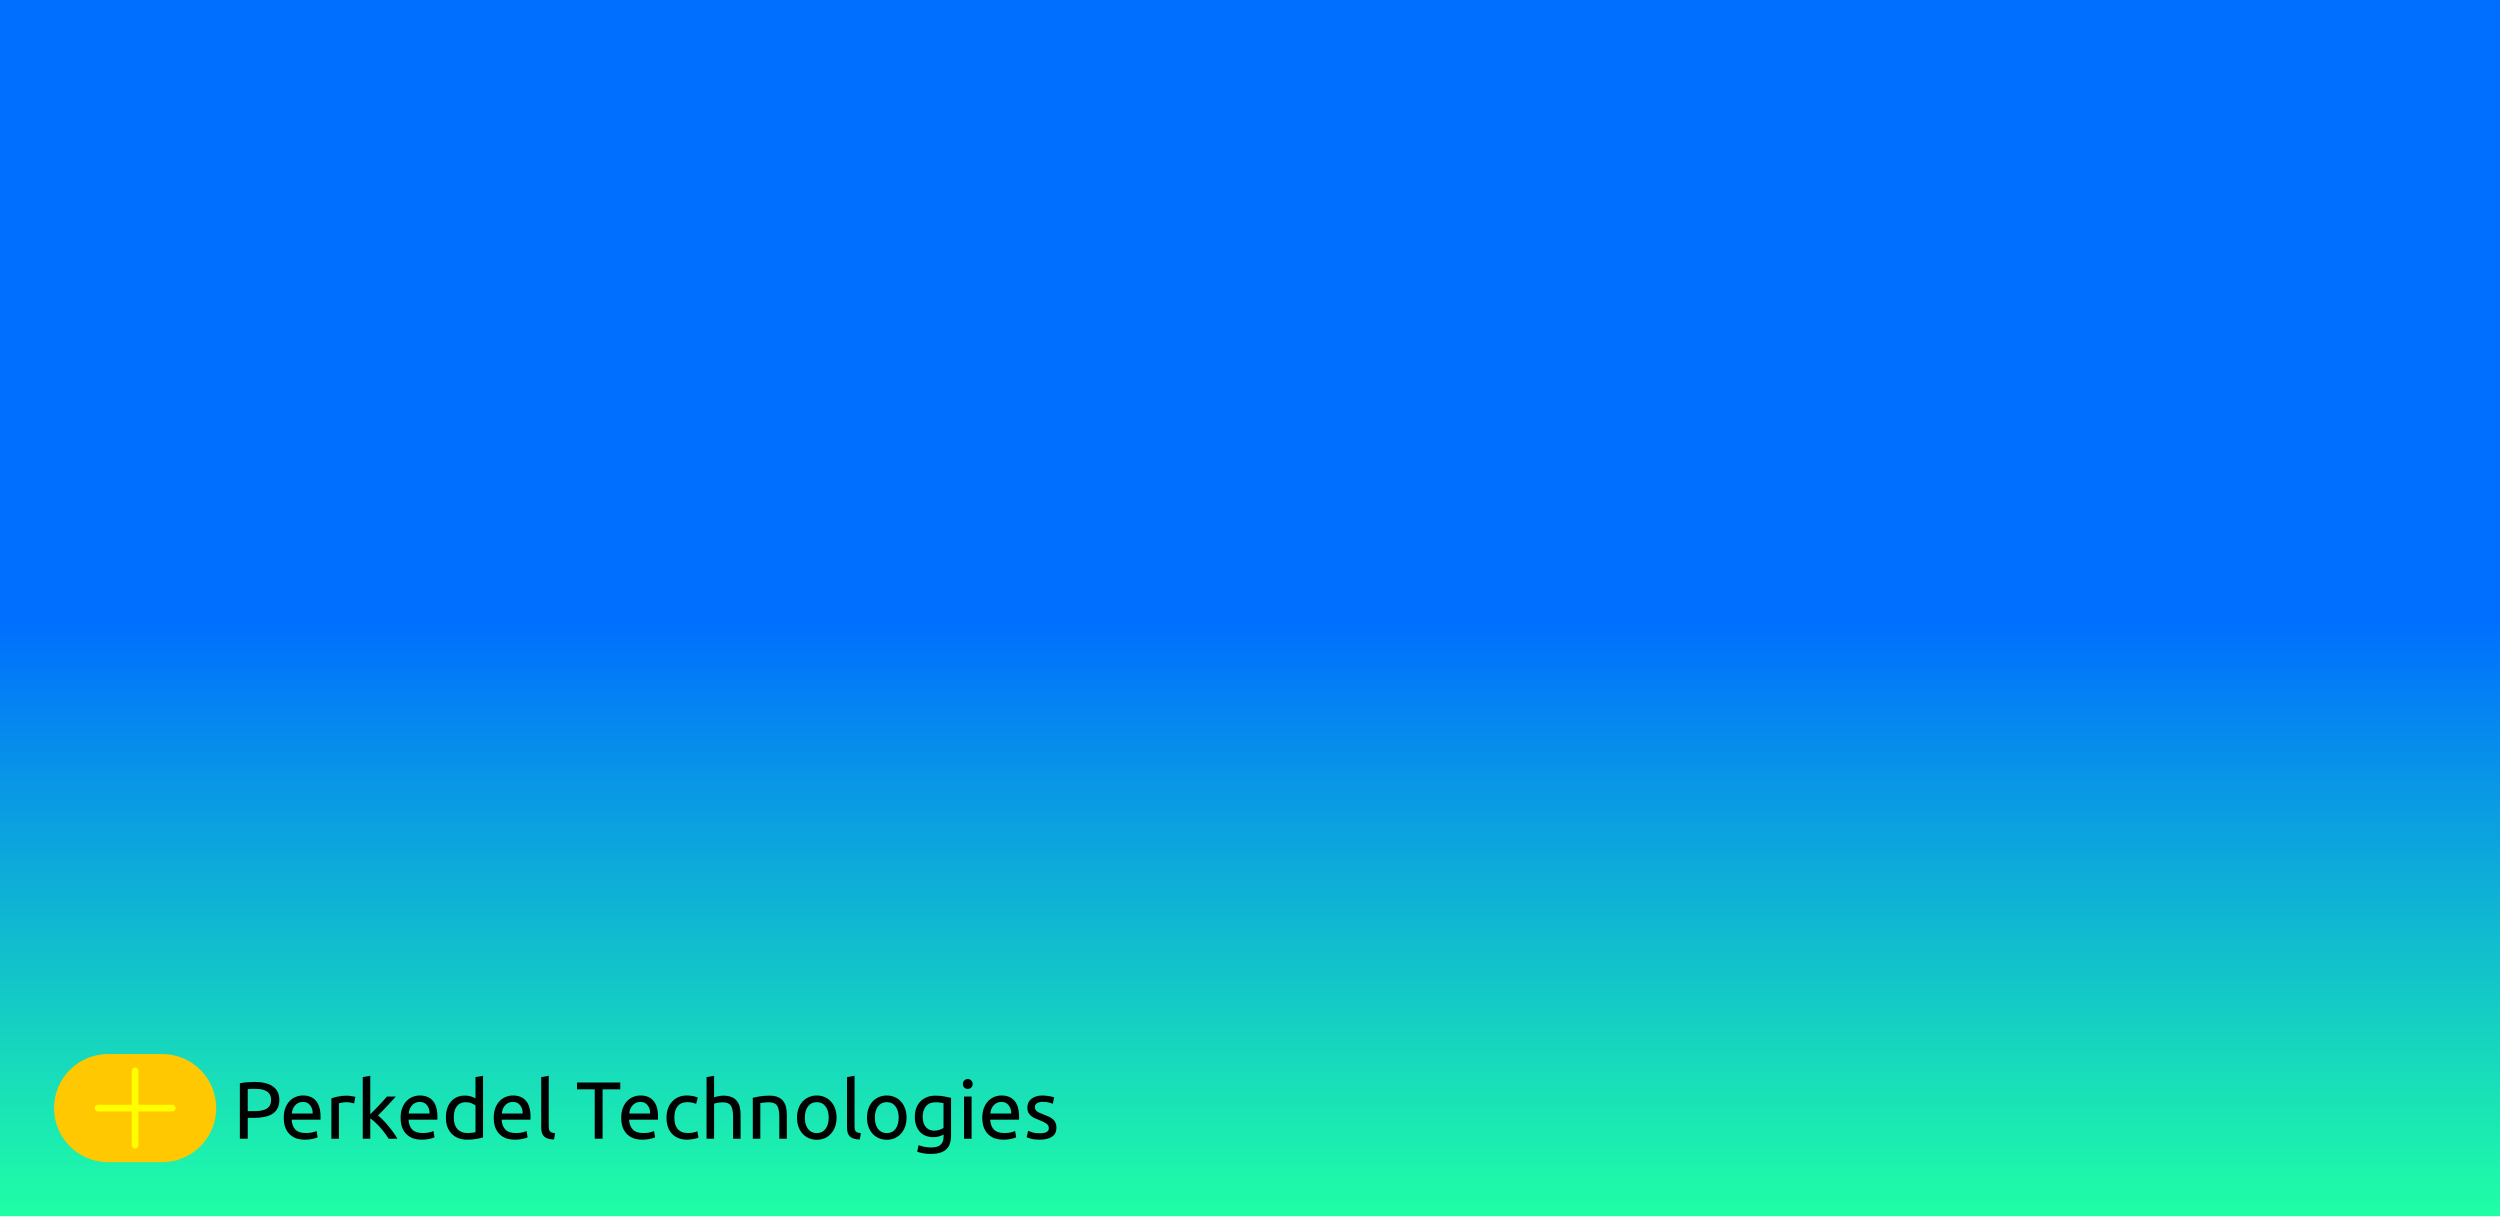
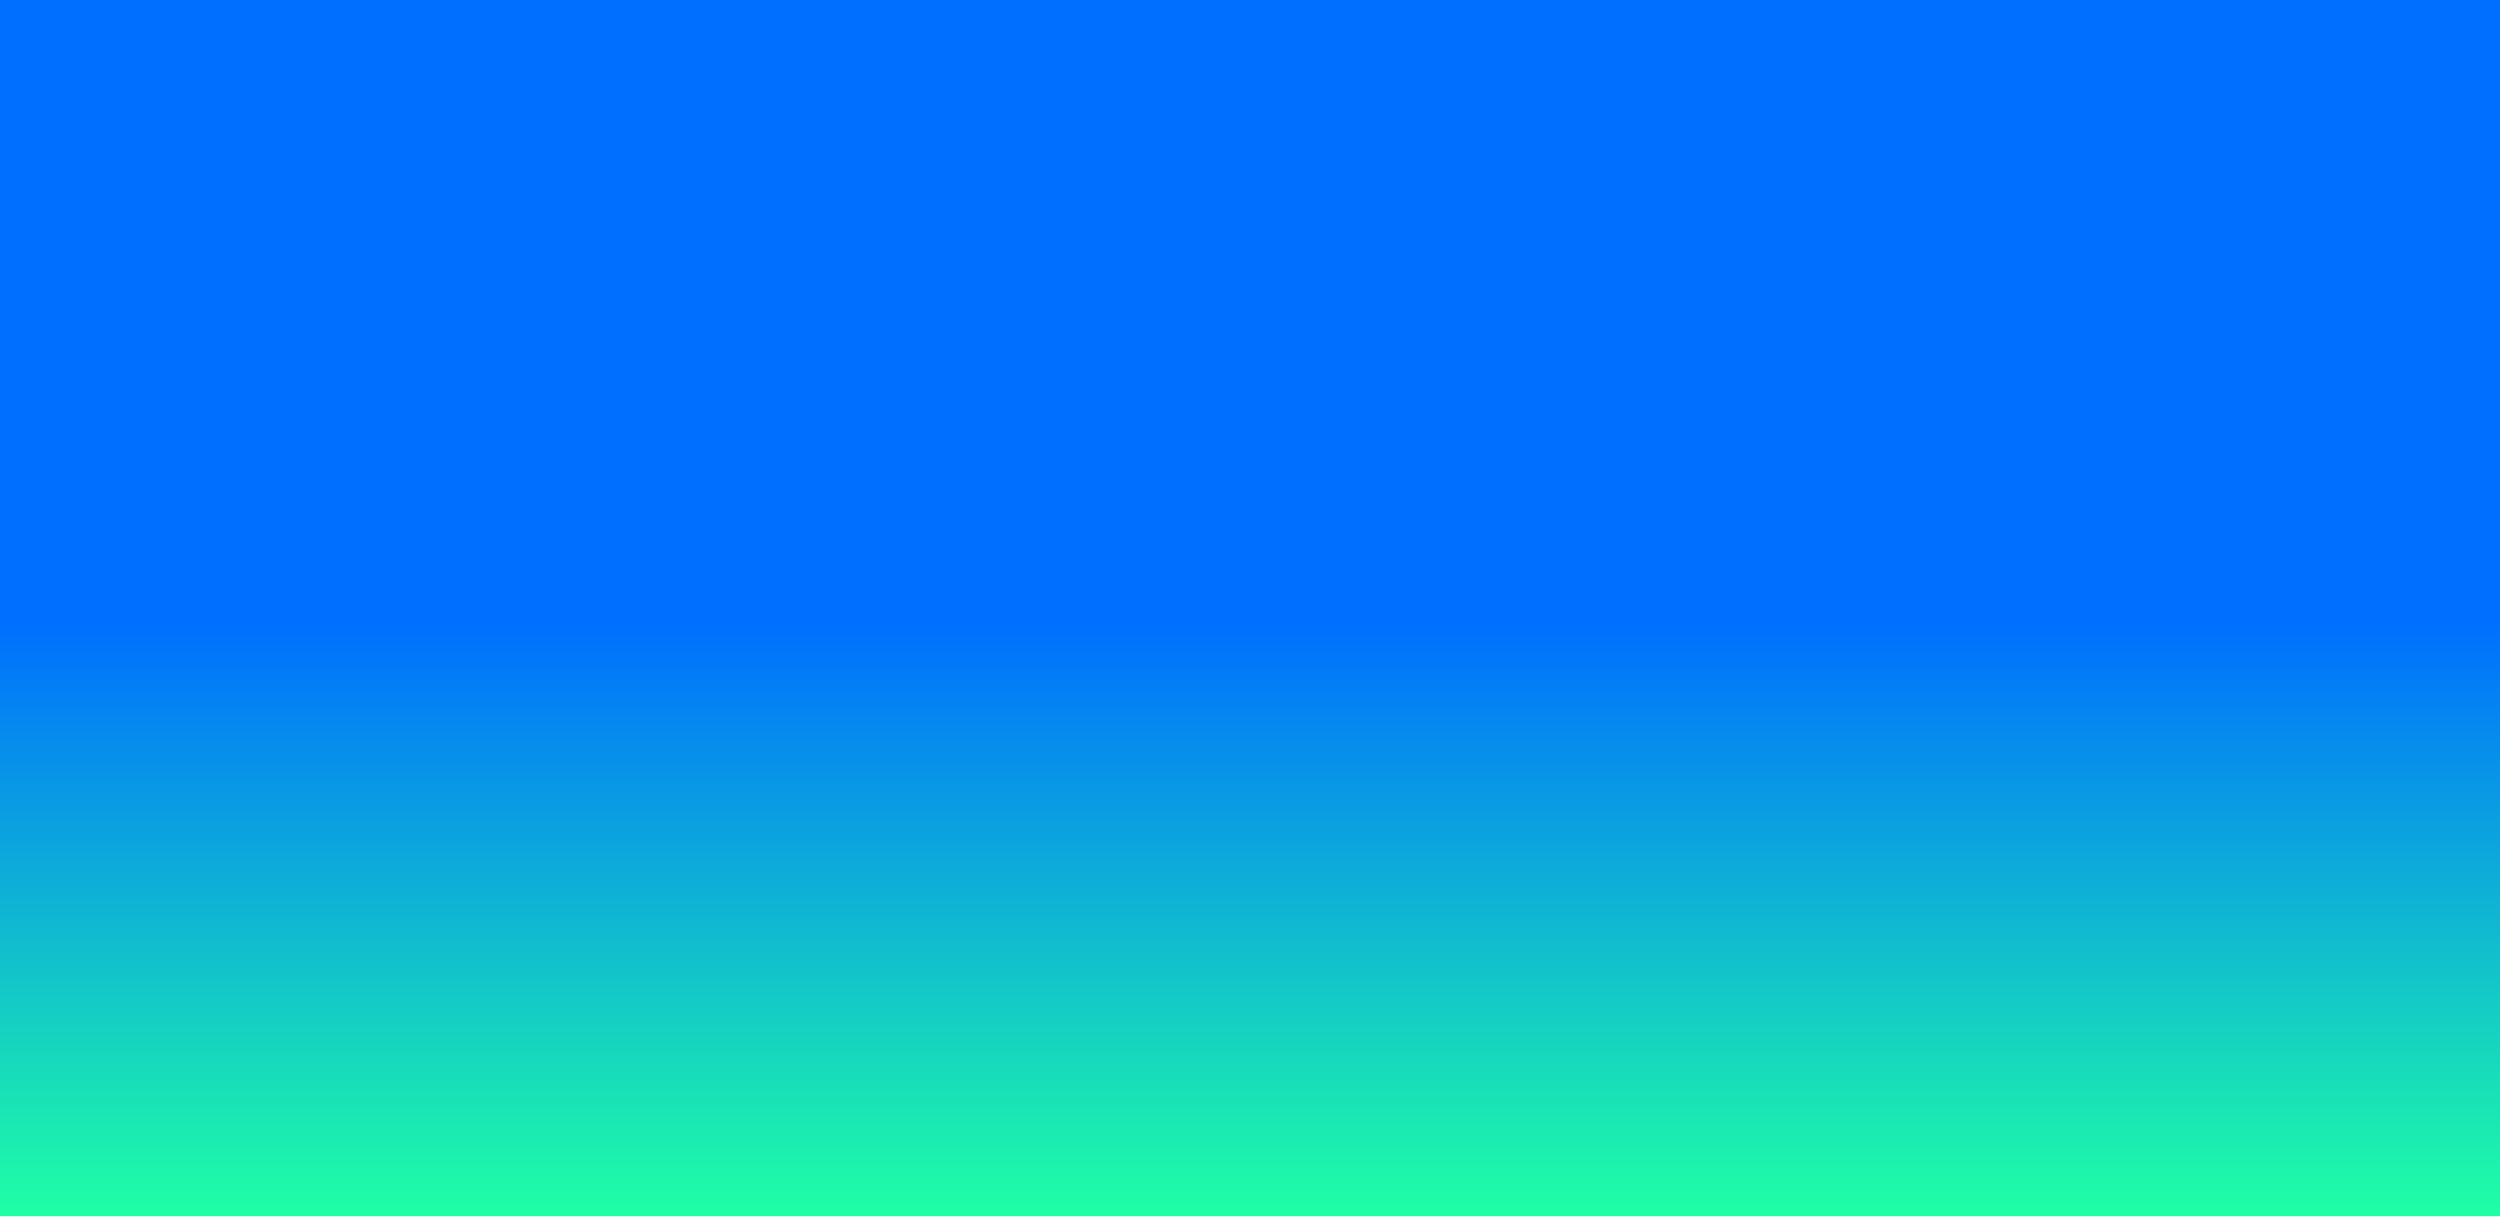
<svg xmlns="http://www.w3.org/2000/svg" xmlns:xlink="http://www.w3.org/1999/xlink" width="2960" height="1440" viewBox="0 0 2960 1440" version="1.1" id="svg8">
  <defs id="defs2">
    <linearGradient id="linearGradient825">
      <stop style="stop-color:#006fff;stop-opacity:1;" offset="0" id="stop821" />
      <stop style="stop-color:#1fffa5;stop-opacity:1" offset="1" id="stop823" />
    </linearGradient>
    <linearGradient xlink:href="#linearGradient825" id="linearGradient827" x1="1472" y1="652" x2="1472" y2="1356" gradientUnits="userSpaceOnUse" />
  </defs>
  <g id="layer1" transform="translate(0,84.00001)" style="display:inline">
    <rect style="fill:url(#linearGradient827);fill-opacity:1;stroke-width:0.997" id="rect819" width="2960" height="1440" x="0" y="-84" transform="translate(0,2.1270264e-6)" />
-     <g id="layer2" style="display:inline">
+     <g id="layer2" style="display:none">
      <g style="display:inline" transform="translate(0,785.5)" id="g1536">
        <g id="g857">
          <g id="g1492" transform="translate(-128,64)">
            <path id="path1451" transform="translate(0,106.5)" d="m 256,208 a 64,64 0 0 0 -64,64 64,64 0 0 0 64,64 h 64 a 64,64 0 0 0 64,-64 64,64 0 0 0 -64,-64 z" style="opacity:1;fill:#ffc800;fill-opacity:1;fill-rule:nonzero;stroke:none;stroke-opacity:1" />
            <path id="rect1461" transform="translate(0,106.5)" d="m 288,224 a 4,4 0 0 0 -4,4 v 40 h -40 a 4,4 0 0 0 -4,4 4,4 0 0 0 4,4 h 40 v 40 a 4,4 0 0 0 4,4 4,4 0 0 0 4,-4 v -40 h 40 a 4,4 0 0 0 4,-4 4,4 0 0 0 -4,-4 h -40 v -40 a 4,4 0 0 0 -4,-4 z" style="opacity:1;fill:#fffe00;fill-opacity:1;fill-rule:nonzero;stroke:none;stroke-width:1.044;stroke-opacity:1" />
          </g>
          <g aria-label="Perkedel Technologies" transform="translate(-108.256,129.2047)" style="font-style:normal;font-weight:normal;font-size:40px;line-height:0;font-family:sans-serif;letter-spacing:0px;word-spacing:0px;fill:#000000;fill-opacity:1;stroke:none" id="flowRoot1482">
            <path d="m 409.92,282.319 q 14.016,0 21.504,5.376 7.584,5.28 7.584,15.84 0,5.76 -2.112,9.888 -2.016,4.032 -5.952,6.624 -3.84,2.496 -9.408,3.648 -5.568,1.152 -12.576,1.152 h -7.392 v 24.672 h -9.312 v -65.568 q 3.936,-0.96 8.736,-1.248 4.896,-0.384 8.928,-0.384 z m 0.768,8.16 q -5.952,0 -9.12,0.288 v 26.112 h 7.008 q 4.8,0 8.64,-0.576 3.84,-0.672 6.432,-2.112 2.688,-1.536 4.128,-4.128 1.44,-2.592 1.44,-6.624 0,-3.84 -1.536,-6.336 -1.44,-2.496 -4.032,-3.936 -2.496,-1.536 -5.856,-2.112 -3.36,-0.576 -7.104,-0.576 z" style="font-style:normal;font-variant:normal;font-weight:normal;font-stretch:normal;font-size:96px;line-height:1;font-family:Ubuntu;-inkscape-font-specification:Ubuntu" id="path837" />
            <path d="m 444.209,324.655 q 0,-6.624 1.92,-11.52 1.92,-4.992 5.088,-8.256 3.168,-3.264 7.296,-4.896 4.128,-1.632 8.448,-1.632 10.08,0 15.456,6.336 5.376,6.24 5.376,19.104 0,0.576 0,1.536 0,0.864 -0.096,1.632 h -34.176 q 0.576,7.776 4.512,11.808 3.936,4.032 12.288,4.032 4.704,0 7.872,-0.768 3.264,-0.864 4.896,-1.632 l 1.248,7.488 q -1.632,0.864 -5.76,1.824 -4.032,0.96 -9.216,0.96 -6.528,0 -11.328,-1.92 -4.704,-2.016 -7.776,-5.472 -3.072,-3.456 -4.608,-8.16 -1.44,-4.8 -1.44,-10.464 z m 34.272,-4.896 q 0.096,-6.048 -3.072,-9.888 -3.072,-3.936 -8.544,-3.936 -3.072,0 -5.472,1.248 -2.304,1.152 -3.936,3.072 -1.632,1.92 -2.592,4.416 -0.864,2.496 -1.152,5.088 z" style="font-style:normal;font-variant:normal;font-weight:normal;font-stretch:normal;font-size:96px;line-height:1;font-family:Ubuntu;-inkscape-font-specification:Ubuntu" id="path839" />
            <path d="m 519.049,298.543 q 1.152,0 2.592,0.192 1.536,0.096 2.976,0.384 1.44,0.192 2.592,0.48 1.248,0.192 1.824,0.384 l -1.536,7.776 q -1.056,-0.384 -3.552,-0.864 -2.4,-0.576 -6.24,-0.576 -2.496,0 -4.992,0.576 -2.4,0.48 -3.168,0.672 v 41.952 h -8.928 v -47.808 q 3.168,-1.152 7.872,-2.112 4.704,-1.056 10.56,-1.056 z" style="font-style:normal;font-variant:normal;font-weight:normal;font-stretch:normal;font-size:96px;line-height:1;font-family:Ubuntu;-inkscape-font-specification:Ubuntu" id="path841" />
            <path d="m 555.79,322.063 q 2.88,2.208 6.048,5.472 3.264,3.264 6.336,7.104 3.168,3.744 5.952,7.68 2.784,3.84 4.704,7.2 h -10.464 q -2.016,-3.36 -4.704,-6.816 -2.592,-3.552 -5.472,-6.72 -2.88,-3.264 -5.856,-5.952 -2.976,-2.688 -5.664,-4.512 v 24 h -8.928 v -72.96 l 8.928,-1.536 v 45.504 q 2.304,-2.304 5.088,-5.088 2.784,-2.784 5.472,-5.664 2.688,-2.88 5.088,-5.472 2.4,-2.688 4.128,-4.704 h 10.464 q -2.208,2.4 -4.8,5.28 -2.592,2.88 -5.376,5.856 -2.784,2.88 -5.664,5.856 -2.784,2.88 -5.28,5.472 z" style="font-style:normal;font-variant:normal;font-weight:normal;font-stretch:normal;font-size:96px;line-height:1;font-family:Ubuntu;-inkscape-font-specification:Ubuntu" id="path843" />
            <path d="m 582.583,324.655 q 0,-6.624 1.92,-11.52 1.92,-4.992 5.088,-8.256 3.168,-3.264 7.296,-4.896 4.128,-1.632 8.448,-1.632 10.08,0 15.456,6.336 5.376,6.24 5.376,19.104 0,0.576 0,1.536 0,0.864 -0.096,1.632 h -34.176 q 0.576,7.776 4.512,11.808 3.936,4.032 12.288,4.032 4.704,0 7.872,-0.768 3.264,-0.864 4.896,-1.632 l 1.248,7.488 q -1.632,0.864 -5.76,1.824 -4.032,0.96 -9.216,0.96 -6.528,0 -11.328,-1.92 -4.704,-2.016 -7.776,-5.472 -3.072,-3.456 -4.608,-8.16 -1.44,-4.8 -1.44,-10.464 z m 34.272,-4.896 q 0.096,-6.048 -3.072,-9.888 -3.072,-3.936 -8.544,-3.936 -3.072,0 -5.472,1.248 -2.304,1.152 -3.936,3.072 -1.632,1.92 -2.592,4.416 -0.864,2.496 -1.152,5.088 z" style="font-style:normal;font-variant:normal;font-weight:normal;font-stretch:normal;font-size:96px;line-height:1;font-family:Ubuntu;-inkscape-font-specification:Ubuntu" id="path845" />
            <path d="m 671.249,310.159 q -1.632,-1.344 -4.704,-2.592 -3.072,-1.248 -6.72,-1.248 -3.84,0 -6.624,1.44 -2.688,1.344 -4.416,3.84 -1.728,2.4 -2.496,5.76 -0.768,3.36 -0.768,7.2 0,8.736 4.32,13.536 4.32,4.704 11.52,4.704 3.648,0 6.048,-0.288 2.496,-0.384 3.84,-0.768 z m 0,-33.6 8.928,-1.536 v 73.056 q -3.072,0.864 -7.872,1.728 -4.8,0.864 -11.04,0.864 -5.76,0 -10.368,-1.824 -4.608,-1.824 -7.872,-5.184 -3.264,-3.36 -5.088,-8.16 -1.728,-4.896 -1.728,-10.944 0,-5.76 1.44,-10.56 1.536,-4.8 4.416,-8.256 2.88,-3.456 7.008,-5.376 4.224,-1.92 9.6,-1.92 4.32,0 7.584,1.152 3.36,1.152 4.992,2.208 z" style="font-style:normal;font-variant:normal;font-weight:normal;font-stretch:normal;font-size:96px;line-height:1;font-family:Ubuntu;-inkscape-font-specification:Ubuntu" id="path847" />
            <path d="m 692.833,324.655 q 0,-6.624 1.92,-11.52 1.92,-4.992 5.088,-8.256 3.168,-3.264 7.296,-4.896 4.128,-1.632 8.448,-1.632 10.08,0 15.456,6.336 5.376,6.24 5.376,19.104 0,0.576 0,1.536 0,0.864 -0.096,1.632 h -34.176 q 0.576,7.776 4.512,11.808 3.936,4.032 12.288,4.032 4.704,0 7.872,-0.768 3.264,-0.864 4.896,-1.632 l 1.248,7.488 q -1.632,0.864 -5.76,1.824 -4.032,0.96 -9.216,0.96 -6.528,0 -11.328,-1.92 -4.704,-2.016 -7.776,-5.472 -3.072,-3.456 -4.608,-8.16 -1.44,-4.8 -1.44,-10.464 z m 34.272,-4.896 q 0.096,-6.048 -3.072,-9.888 -3.072,-3.936 -8.544,-3.936 -3.072,0 -5.472,1.248 -2.304,1.152 -3.936,3.072 -1.632,1.92 -2.592,4.416 -0.864,2.496 -1.152,5.088 z" style="font-style:normal;font-variant:normal;font-weight:normal;font-stretch:normal;font-size:96px;line-height:1;font-family:Ubuntu;-inkscape-font-specification:Ubuntu" id="path849" />
            <path d="m 764.218,350.479 q -8.256,-0.192 -11.712,-3.552 -3.456,-3.36 -3.456,-10.464 v -59.904 l 8.928,-1.536 v 60 q 0,2.208 0.384,3.648 0.384,1.44 1.248,2.304 0.864,0.864 2.304,1.344 1.44,0.384 3.552,0.672 z" style="font-style:normal;font-variant:normal;font-weight:normal;font-stretch:normal;font-size:96px;line-height:1;font-family:Ubuntu;-inkscape-font-specification:Ubuntu" id="path851" />
            <path d="m 842.641,282.991 v 8.064 h -20.928 v 58.464 h -9.312 v -58.464 h -20.928 v -8.064 z" style="font-style:normal;font-variant:normal;font-weight:normal;font-stretch:normal;font-size:96px;line-height:1;font-family:Ubuntu;-inkscape-font-specification:Ubuntu" id="path853" />
            <path d="m 843.771,324.655 q 0,-6.624 1.92,-11.52 1.92,-4.992 5.088,-8.256 3.168,-3.264 7.296,-4.896 4.128,-1.632 8.448,-1.632 10.08,0 15.456,6.336 5.376,6.24 5.376,19.104 0,0.576 0,1.536 0,0.864 -0.096,1.632 h -34.176 q 0.576,7.776 4.512,11.808 3.936,4.032 12.288,4.032 4.704,0 7.872,-0.768 3.264,-0.864 4.896,-1.632 l 1.248,7.488 q -1.632,0.864 -5.76,1.824 -4.032,0.96 -9.216,0.96 -6.528,0 -11.328,-1.92 -4.704,-2.016 -7.776,-5.472 -3.072,-3.456 -4.608,-8.16 -1.44,-4.8 -1.44,-10.464 z m 34.272,-4.896 q 0.096,-6.048 -3.072,-9.888 -3.072,-3.936 -8.544,-3.936 -3.072,0 -5.472,1.248 -2.304,1.152 -3.936,3.072 -1.632,1.92 -2.592,4.416 -0.864,2.496 -1.152,5.088 z" style="font-style:normal;font-variant:normal;font-weight:normal;font-stretch:normal;font-size:96px;line-height:1;font-family:Ubuntu;-inkscape-font-specification:Ubuntu" id="path855" />
            <path d="m 921.876,350.671 q -6.048,0 -10.656,-1.92 -4.512,-1.92 -7.68,-5.376 -3.072,-3.456 -4.608,-8.16 -1.536,-4.8 -1.536,-10.56 0,-5.76 1.632,-10.56 1.728,-4.8 4.8,-8.256 3.072,-3.552 7.488,-5.472 4.512,-2.016 9.984,-2.016 3.36,0 6.72,0.576 3.36,0.576 6.432,1.824 l -2.016,7.584 q -2.016,-0.96 -4.704,-1.536 -2.592,-0.576 -5.568,-0.576 -7.488,0 -11.52,4.704 -3.936,4.704 -3.936,13.728 0,4.032 0.864,7.392 0.96,3.36 2.88,5.76 2.016,2.4 5.088,3.744 3.072,1.248 7.488,1.248 3.552,0 6.432,-0.672 2.88,-0.672 4.512,-1.44 l 1.248,7.488 q -0.768,0.48 -2.208,0.96 -1.44,0.384 -3.264,0.672 -1.824,0.384 -3.936,0.576 -2.016,0.288 -3.936,0.288 z" style="font-style:normal;font-variant:normal;font-weight:normal;font-stretch:normal;font-size:96px;line-height:1;font-family:Ubuntu;-inkscape-font-specification:Ubuntu" id="path857" />
            <path d="m 944.805,349.519 v -72.96 l 8.928,-1.536 v 25.536 q 2.496,-0.96 5.28,-1.44 2.88,-0.576 5.664,-0.576 5.952,0 9.888,1.728 3.936,1.632 6.24,4.704 2.4,2.976 3.36,7.2 0.96,4.224 0.96,9.312 v 28.032 h -8.928 v -26.112 q 0,-4.608 -0.672,-7.872 -0.576,-3.264 -2.016,-5.28 -1.44,-2.016 -3.84,-2.88 -2.4,-0.96 -5.952,-0.96 -1.44,0 -2.976,0.192 -1.536,0.192 -2.976,0.48 -1.344,0.192 -2.496,0.48 -1.056,0.288 -1.536,0.48 v 41.472 z" style="font-style:normal;font-variant:normal;font-weight:normal;font-stretch:normal;font-size:96px;line-height:1;font-family:Ubuntu;-inkscape-font-specification:Ubuntu" id="path859" />
            <path d="m 999.555,301.039 q 3.072,-0.768 8.16,-1.632 5.088,-0.864 11.712,-0.864 5.952,0 9.888,1.728 3.936,1.632 6.24,4.704 2.4,2.976 3.36,7.2 0.96,4.224 0.96,9.312 v 28.032 h -8.928 v -26.112 q 0,-4.608 -0.672,-7.872 -0.576,-3.264 -2.016,-5.28 -1.44,-2.016 -3.84,-2.88 -2.4,-0.96 -5.952,-0.96 -1.44,0 -2.976,0.096 -1.536,0.096 -2.976,0.288 -1.344,0.096 -2.496,0.288 -1.056,0.192 -1.536,0.288 v 42.144 h -8.928 z" style="font-style:normal;font-variant:normal;font-weight:normal;font-stretch:normal;font-size:96px;line-height:1;font-family:Ubuntu;-inkscape-font-specification:Ubuntu" id="path861" />
            <path d="m 1098.744,324.559 q 0,5.952 -1.728,10.752 -1.728,4.8 -4.896,8.256 -3.072,3.456 -7.392,5.376 -4.32,1.824 -9.408,1.824 -5.088,0 -9.408,-1.824 -4.32,-1.92 -7.488,-5.376 -3.072,-3.456 -4.8,-8.256 -1.728,-4.8 -1.728,-10.752 0,-5.856 1.728,-10.656 1.728,-4.896 4.8,-8.352 3.168,-3.456 7.488,-5.28 4.32,-1.92 9.408,-1.92 5.088,0 9.408,1.92 4.32,1.824 7.392,5.28 3.168,3.456 4.896,8.352 1.728,4.8 1.728,10.656 z m -9.312,0 q 0,-8.448 -3.84,-13.344 -3.744,-4.992 -10.272,-4.992 -6.528,0 -10.368,4.992 -3.744,4.896 -3.744,13.344 0,8.448 3.744,13.44 3.84,4.896 10.368,4.896 6.528,0 10.272,-4.896 3.84,-4.992 3.84,-13.44 z" style="font-style:normal;font-variant:normal;font-weight:normal;font-stretch:normal;font-size:96px;line-height:1;font-family:Ubuntu;-inkscape-font-specification:Ubuntu" id="path863" />
            <path d="m 1126.281,350.479 q -8.256,-0.192 -11.712,-3.552 -3.456,-3.36 -3.456,-10.464 v -59.904 l 8.928,-1.536 v 60 q 0,2.208 0.384,3.648 0.384,1.44 1.248,2.304 0.864,0.864 2.304,1.344 1.44,0.384 3.552,0.672 z" style="font-style:normal;font-variant:normal;font-weight:normal;font-stretch:normal;font-size:96px;line-height:1;font-family:Ubuntu;-inkscape-font-specification:Ubuntu" id="path865" />
            <path d="m 1181.619,324.559 q 0,5.952 -1.728,10.752 -1.728,4.8 -4.896,8.256 -3.072,3.456 -7.392,5.376 -4.32,1.824 -9.408,1.824 -5.088,0 -9.408,-1.824 -4.32,-1.92 -7.488,-5.376 -3.072,-3.456 -4.8,-8.256 -1.728,-4.8 -1.728,-10.752 0,-5.856 1.728,-10.656 1.728,-4.896 4.8,-8.352 3.168,-3.456 7.488,-5.28 4.32,-1.92 9.408,-1.92 5.088,0 9.408,1.92 4.32,1.824 7.392,5.28 3.168,3.456 4.896,8.352 1.728,4.8 1.728,10.656 z m -9.312,0 q 0,-8.448 -3.84,-13.344 -3.744,-4.992 -10.272,-4.992 -6.528,0 -10.368,4.992 -3.744,4.896 -3.744,13.344 0,8.448 3.744,13.44 3.84,4.896 10.368,4.896 6.528,0 10.272,-4.896 3.84,-4.992 3.84,-13.44 z" style="font-style:normal;font-variant:normal;font-weight:normal;font-stretch:normal;font-size:96px;line-height:1;font-family:Ubuntu;-inkscape-font-specification:Ubuntu" id="path867" />
            <path d="m 1225.476,344.527 q -1.152,0.768 -4.512,2.016 -3.264,1.152 -7.68,1.152 -4.512,0 -8.544,-1.44 -3.936,-1.44 -6.912,-4.416 -2.976,-3.072 -4.704,-7.584 -1.728,-4.512 -1.728,-10.752 0,-5.472 1.632,-9.984 1.632,-4.608 4.704,-7.872 3.168,-3.36 7.68,-5.184 4.512,-1.92 10.176,-1.92 6.24,0 10.848,0.96 4.704,0.864 7.872,1.632 v 44.544 q 0,11.52 -5.952,16.704 -5.952,5.184 -18.048,5.184 -4.704,0 -8.928,-0.768 -4.128,-0.768 -7.2,-1.824 l 1.632,-7.776 q 2.688,1.056 6.528,1.824 3.936,0.864 8.16,0.864 7.968,0 11.424,-3.168 3.552,-3.168 3.552,-10.08 z m -0.096,-37.056 q -1.344,-0.384 -3.648,-0.672 -2.208,-0.384 -6.048,-0.384 -7.2,0 -11.136,4.704 -3.84,4.704 -3.84,12.48 0,4.32 1.056,7.392 1.152,3.072 2.976,5.088 1.92,2.016 4.32,2.976 2.496,0.96 5.088,0.96 3.552,0 6.528,-0.96 2.976,-1.056 4.704,-2.4 z" style="font-style:normal;font-variant:normal;font-weight:normal;font-stretch:normal;font-size:96px;line-height:1;font-family:Ubuntu;-inkscape-font-specification:Ubuntu" id="path869" />
            <path d="m 1258.608,349.519 h -8.928 v -49.92 h 8.928 z m -4.512,-58.944 q -2.4,0 -4.128,-1.536 -1.632,-1.632 -1.632,-4.32 0,-2.688 1.632,-4.224 1.728,-1.632 4.128,-1.632 2.4,0 4.032,1.632 1.728,1.536 1.728,4.224 0,2.688 -1.728,4.32 -1.632,1.536 -4.032,1.536 z" style="font-style:normal;font-variant:normal;font-weight:normal;font-stretch:normal;font-size:96px;line-height:1;font-family:Ubuntu;-inkscape-font-specification:Ubuntu" id="path871" />
            <path d="m 1271.271,324.655 q 0,-6.624 1.92,-11.52 1.92,-4.992 5.088,-8.256 3.168,-3.264 7.296,-4.896 4.128,-1.632 8.448,-1.632 10.08,0 15.456,6.336 5.376,6.24 5.376,19.104 0,0.576 0,1.536 0,0.864 -0.096,1.632 h -34.176 q 0.576,7.776 4.512,11.808 3.936,4.032 12.288,4.032 4.704,0 7.872,-0.768 3.264,-0.864 4.896,-1.632 l 1.248,7.488 q -1.632,0.864 -5.76,1.824 -4.032,0.96 -9.216,0.96 -6.528,0 -11.328,-1.92 -4.704,-2.016 -7.776,-5.472 -3.072,-3.456 -4.608,-8.16 -1.44,-4.8 -1.44,-10.464 z m 34.272,-4.896 q 0.096,-6.048 -3.072,-9.888 -3.072,-3.936 -8.544,-3.936 -3.072,0 -5.472,1.248 -2.304,1.152 -3.936,3.072 -1.632,1.92 -2.592,4.416 -0.864,2.496 -1.152,5.088 z" style="font-style:normal;font-variant:normal;font-weight:normal;font-stretch:normal;font-size:96px;line-height:1;font-family:Ubuntu;-inkscape-font-specification:Ubuntu" id="path873" />
            <path d="m 1339.296,343.087 q 5.472,0 8.064,-1.44 2.688,-1.44 2.688,-4.608 0,-3.264 -2.592,-5.184 -2.592,-1.92 -8.544,-4.32 -2.88,-1.152 -5.568,-2.304 -2.592,-1.248 -4.512,-2.88 -1.92,-1.632 -3.072,-3.936 -1.152,-2.304 -1.152,-5.664 0,-6.624 4.896,-10.464 4.896,-3.936 13.344,-3.936 2.112,0 4.224,0.288 2.112,0.192 3.936,0.576 1.824,0.288 3.168,0.672 1.44,0.384 2.208,0.672 l -1.632,7.68 q -1.44,-0.768 -4.512,-1.536 -3.072,-0.864 -7.392,-0.864 -3.744,0 -6.528,1.536 -2.784,1.44 -2.784,4.608 0,1.632 0.576,2.88 0.672,1.248 1.92,2.304 1.344,0.96 3.264,1.824 1.92,0.864 4.608,1.824 3.552,1.344 6.336,2.688 2.784,1.248 4.704,2.976 2.016,1.728 3.072,4.224 1.056,2.4 1.056,5.952 0,6.912 -5.184,10.464 -5.088,3.552 -14.592,3.552 -6.624,0 -10.368,-1.152 -3.744,-1.056 -5.088,-1.632 l 1.632,-7.68 q 1.536,0.576 4.896,1.728 3.36,1.152 8.928,1.152 z" style="font-style:normal;font-variant:normal;font-weight:normal;font-stretch:normal;font-size:96px;line-height:1;font-family:Ubuntu;-inkscape-font-specification:Ubuntu" id="path875" />
          </g>
        </g>
      </g>
    </g>
  </g>
</svg>
